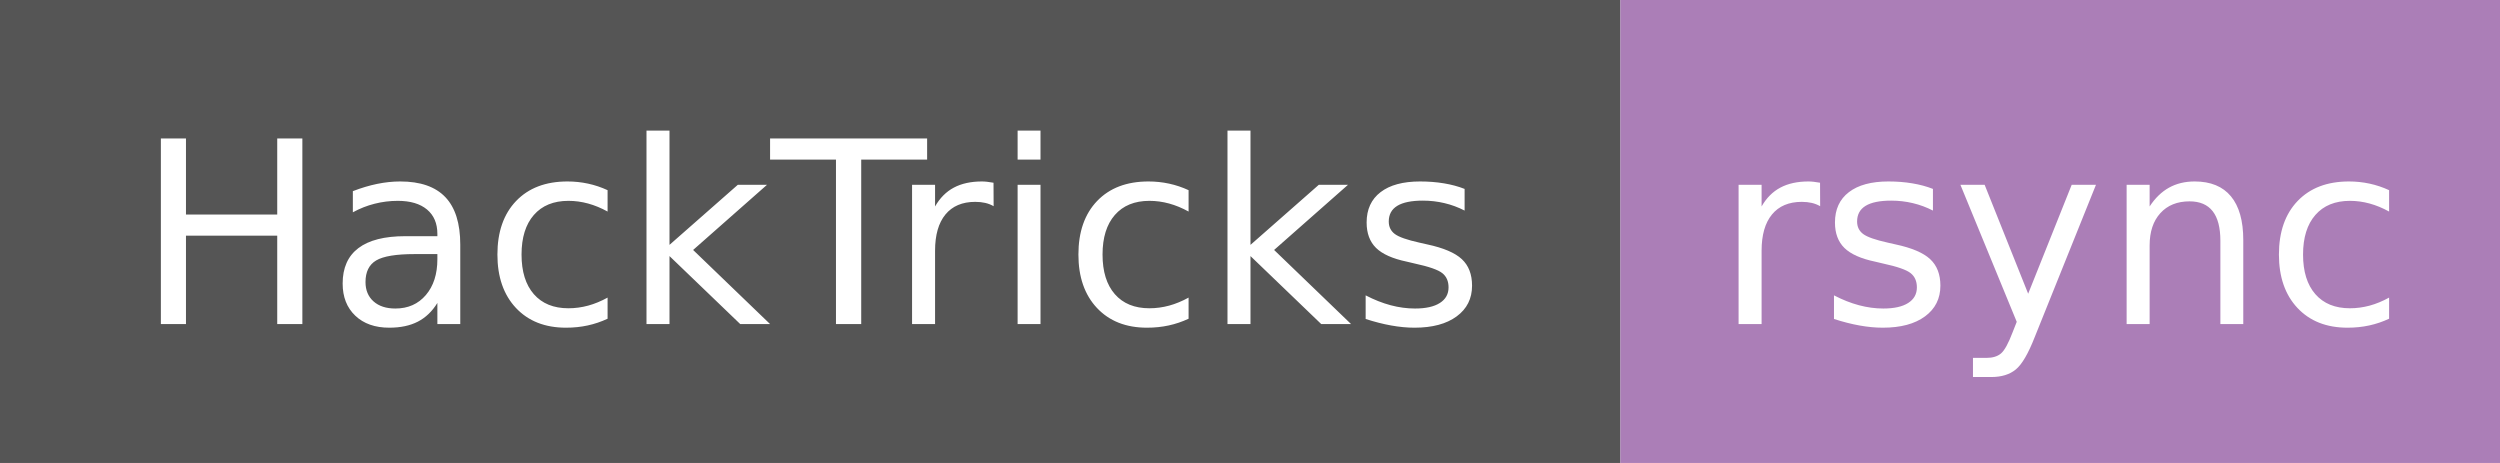
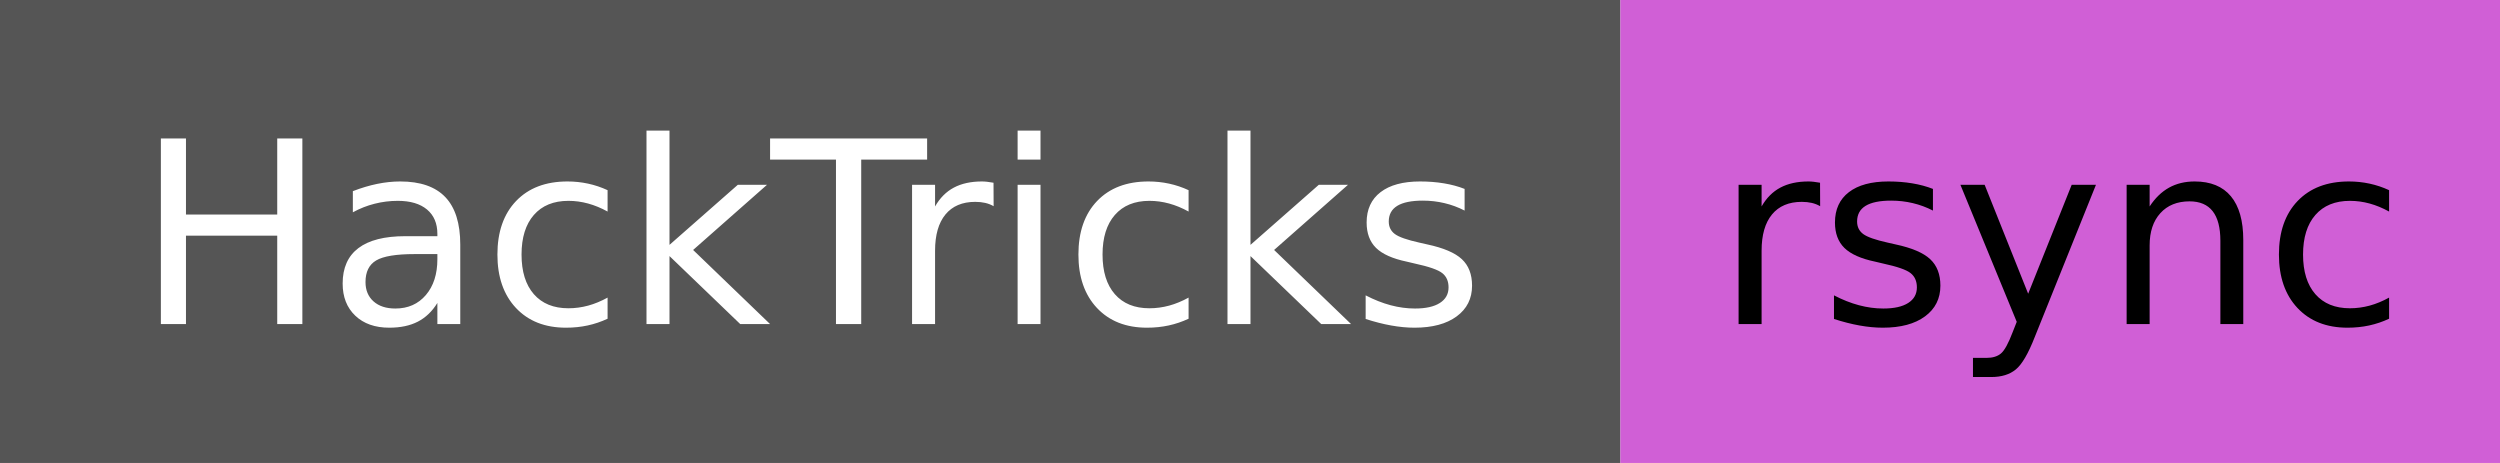
<svg xmlns="http://www.w3.org/2000/svg" width="108" height="20" role="img">
  <linearGradient id="s" x2="0" y2="100%">
    <stop offset="0" stop-color="#bbb" stop-opacity=".1" />
    <stop offset="1" stop-opacity=".1" />
  </linearGradient>
  <g>
    <rect width="70" height="20" fill="#555" />
-     <rect x="70" width="267" height="20" fill="#AB7EB7" />
+     <rect x="70" width="267" height="20" fill="#d05fd6" />
  </g>
  <g fill="#fff" text-anchor="middle" font-family="Verdana,Geneva,DejaVu Sans,sans-serif" text-rendering="geometricPrecision" font-size="110">
    <text x="350" y="140" transform="scale(.1)" fill="#fff">
            HackTricks
        </text>
-     <text x="890" y="140" transform="scale(.1)" fill="#fff">
+     <text x="890" y="140" transform="scale(.1)" fill="#000">
            rsync
        </text>
  </g>
</svg>
